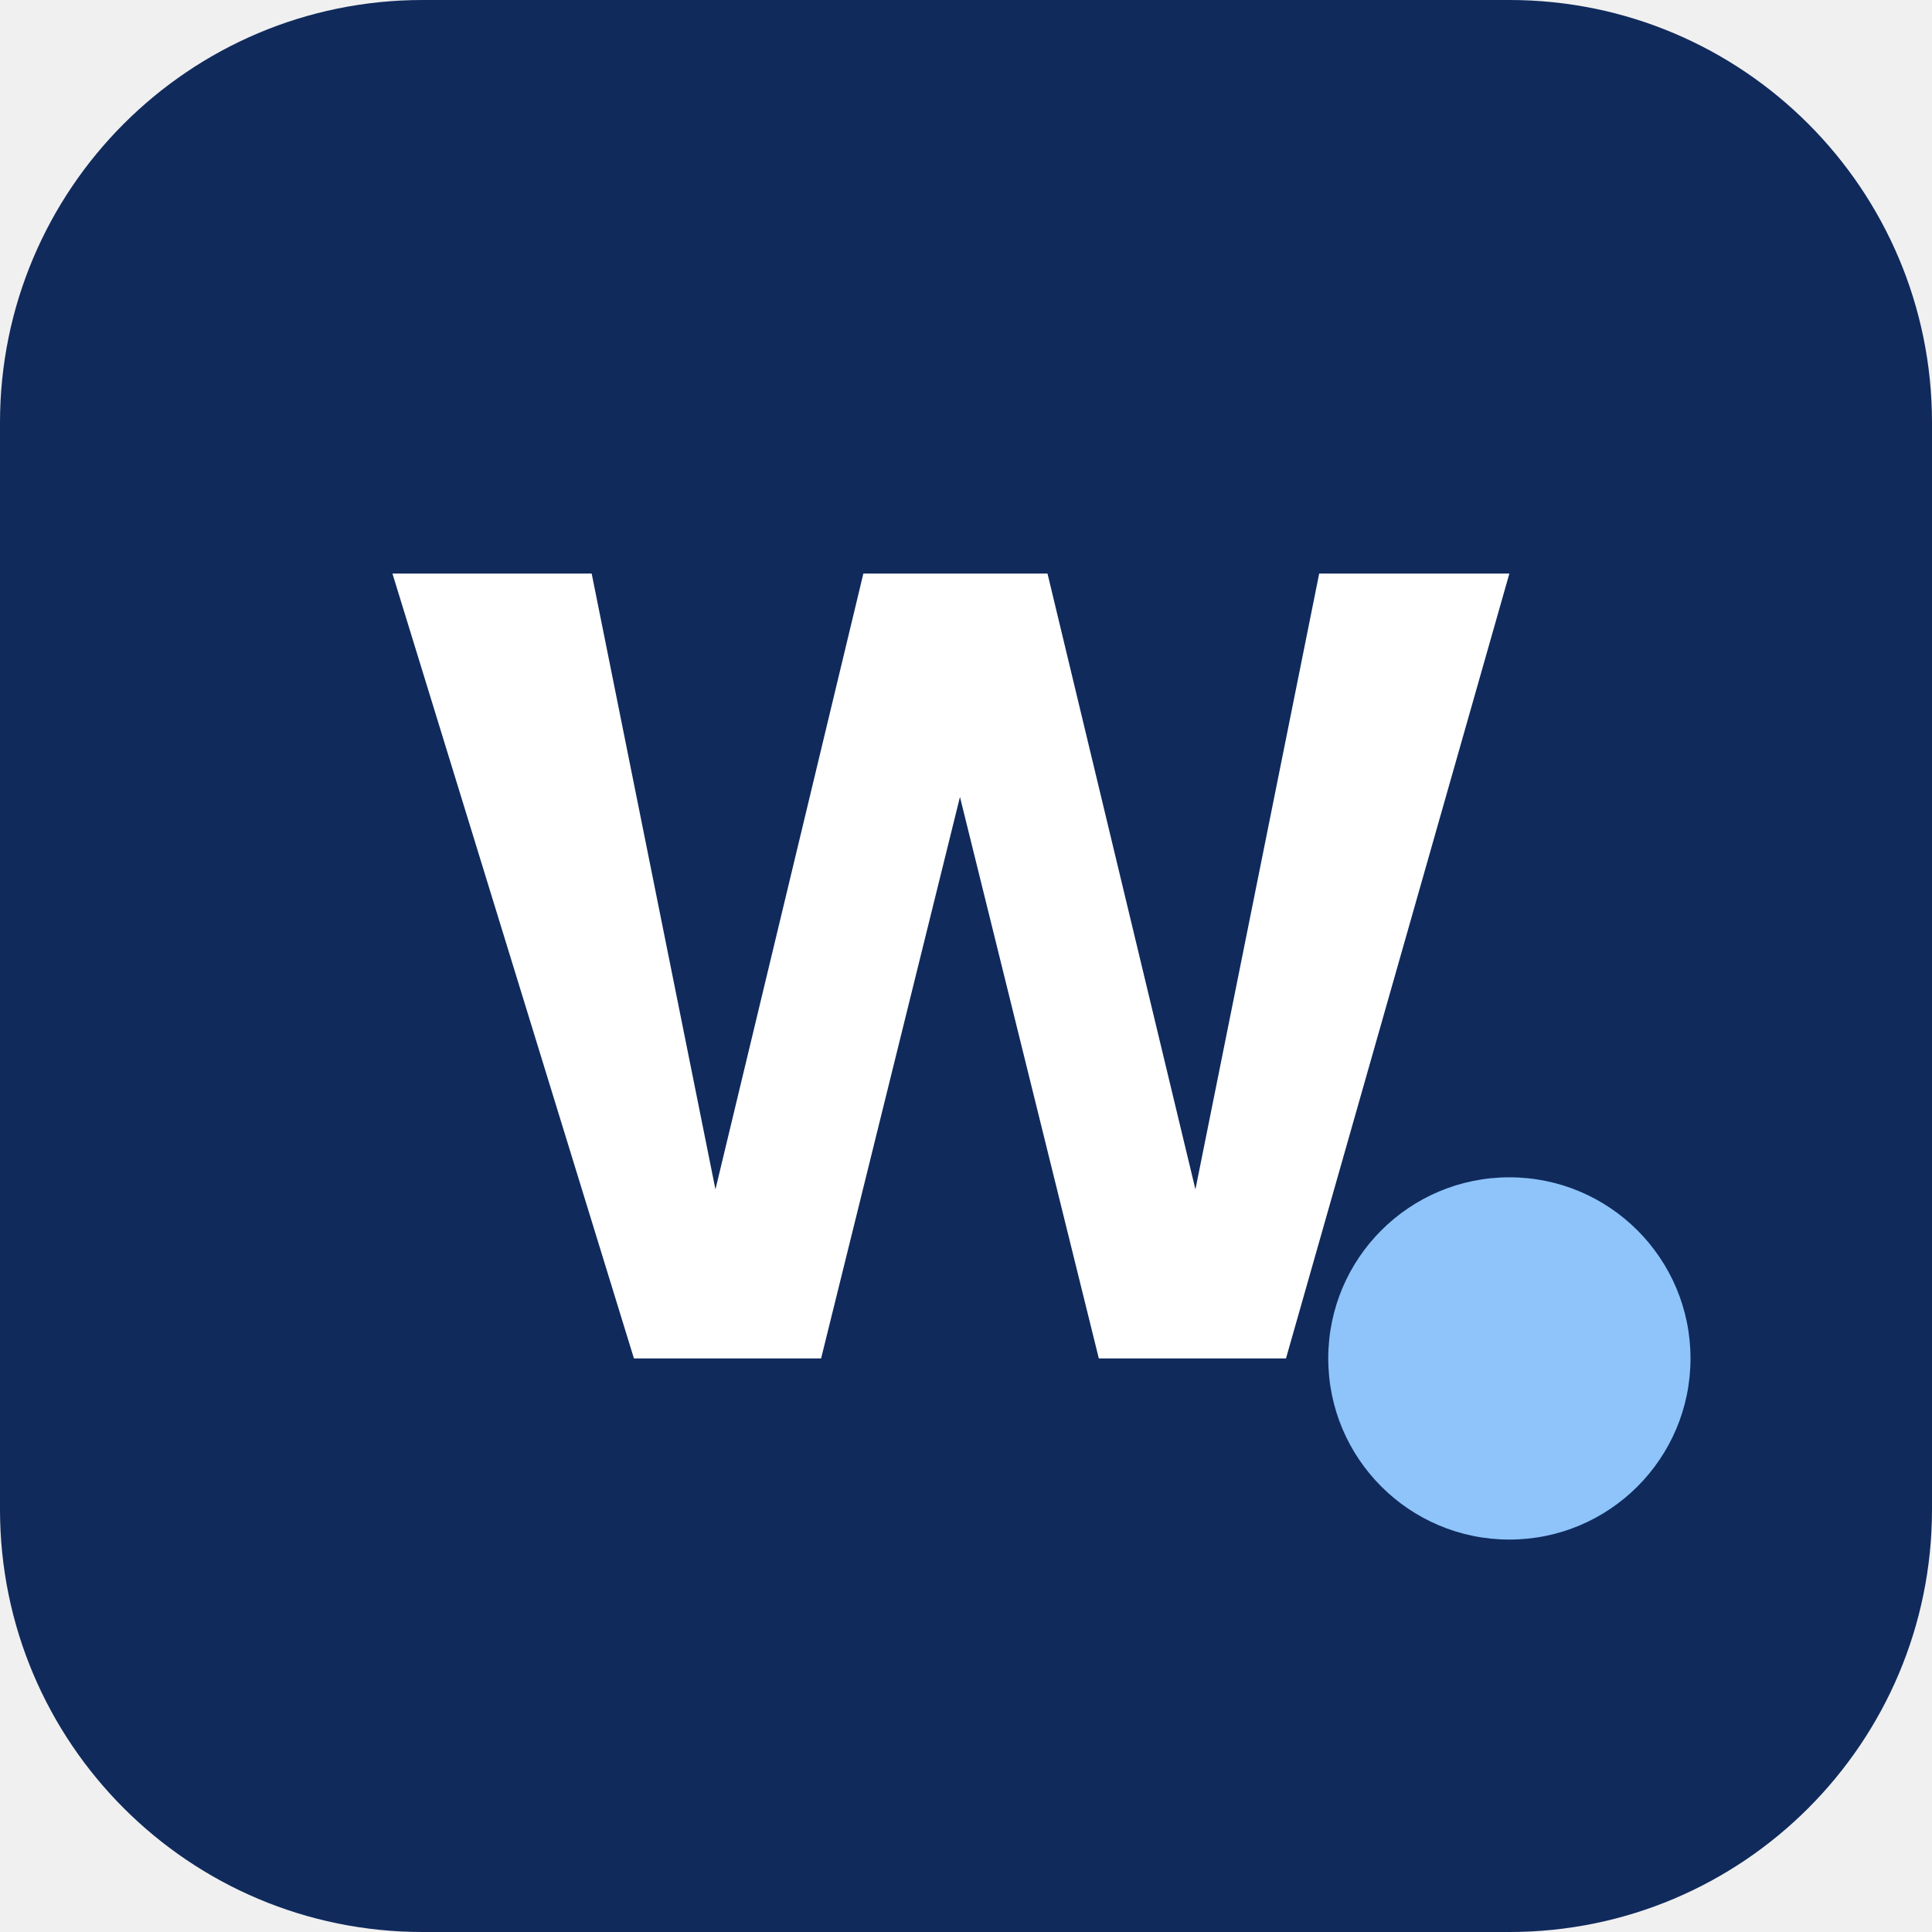
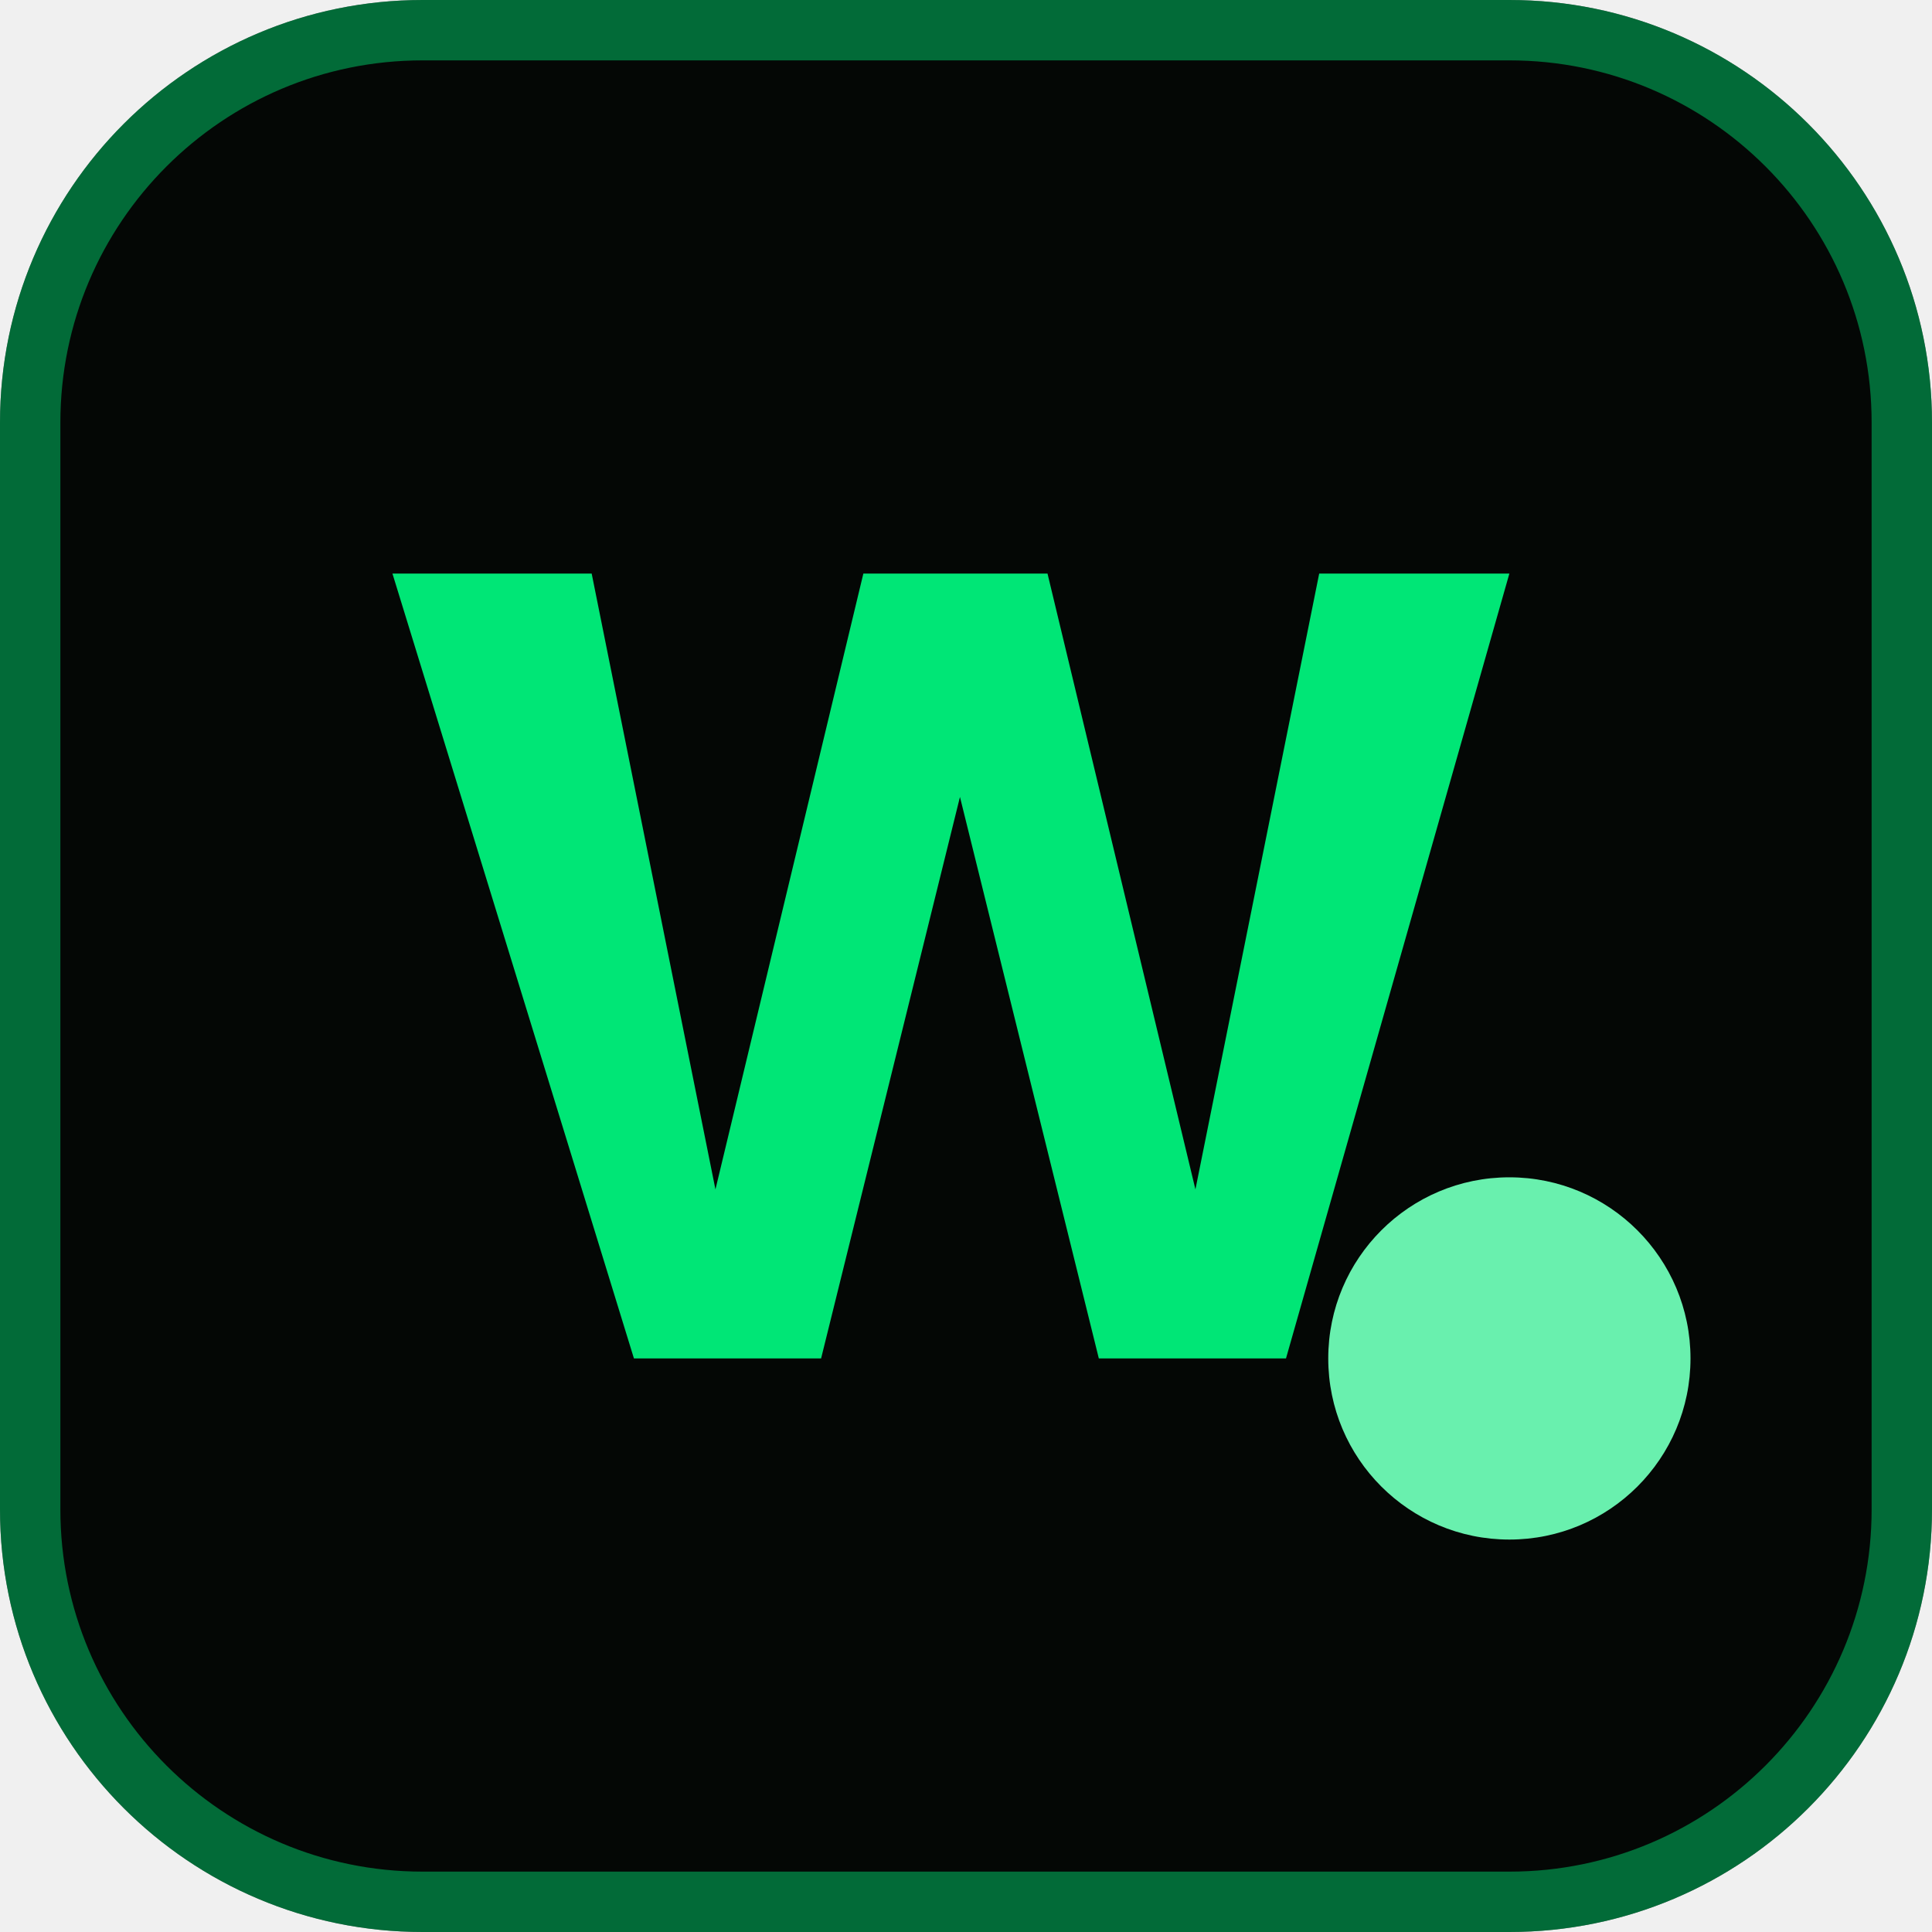
<svg xmlns="http://www.w3.org/2000/svg" viewBox="0 0 64 64" role="img" aria-label="WF Gestor">
-   <rect width="64" height="64" rx="14" fill="#102a5c" />
-   <path d="M13 19h6.6l4.1 20.4L28.6 19h6.1l4.9 20.4L43.7 19H50l-7.4 26h-6.2l-4.6-18.6L27.2 45H21L13 19z" fill="#ffffff" />
-   <circle cx="50" cy="45" r="6" fill="#8ec4fa" />
+   <rect width="64" height="64" rx="14" fill="#040705" />
+   <rect x="1" y="1" width="62" height="62" rx="13" fill="none" stroke="#00e676" stroke-opacity=".45" stroke-width="2" />
+   <path d="M13 19h6.6l4.1 20.4L28.6 19h6.1l4.9 20.4L43.7 19H50l-7.4 26h-6.2l-4.6-18.6L27.2 45H21L13 19z" fill="#00e676" />
+   <circle cx="50" cy="45" r="6" fill="#69f0ae" />
</svg>
